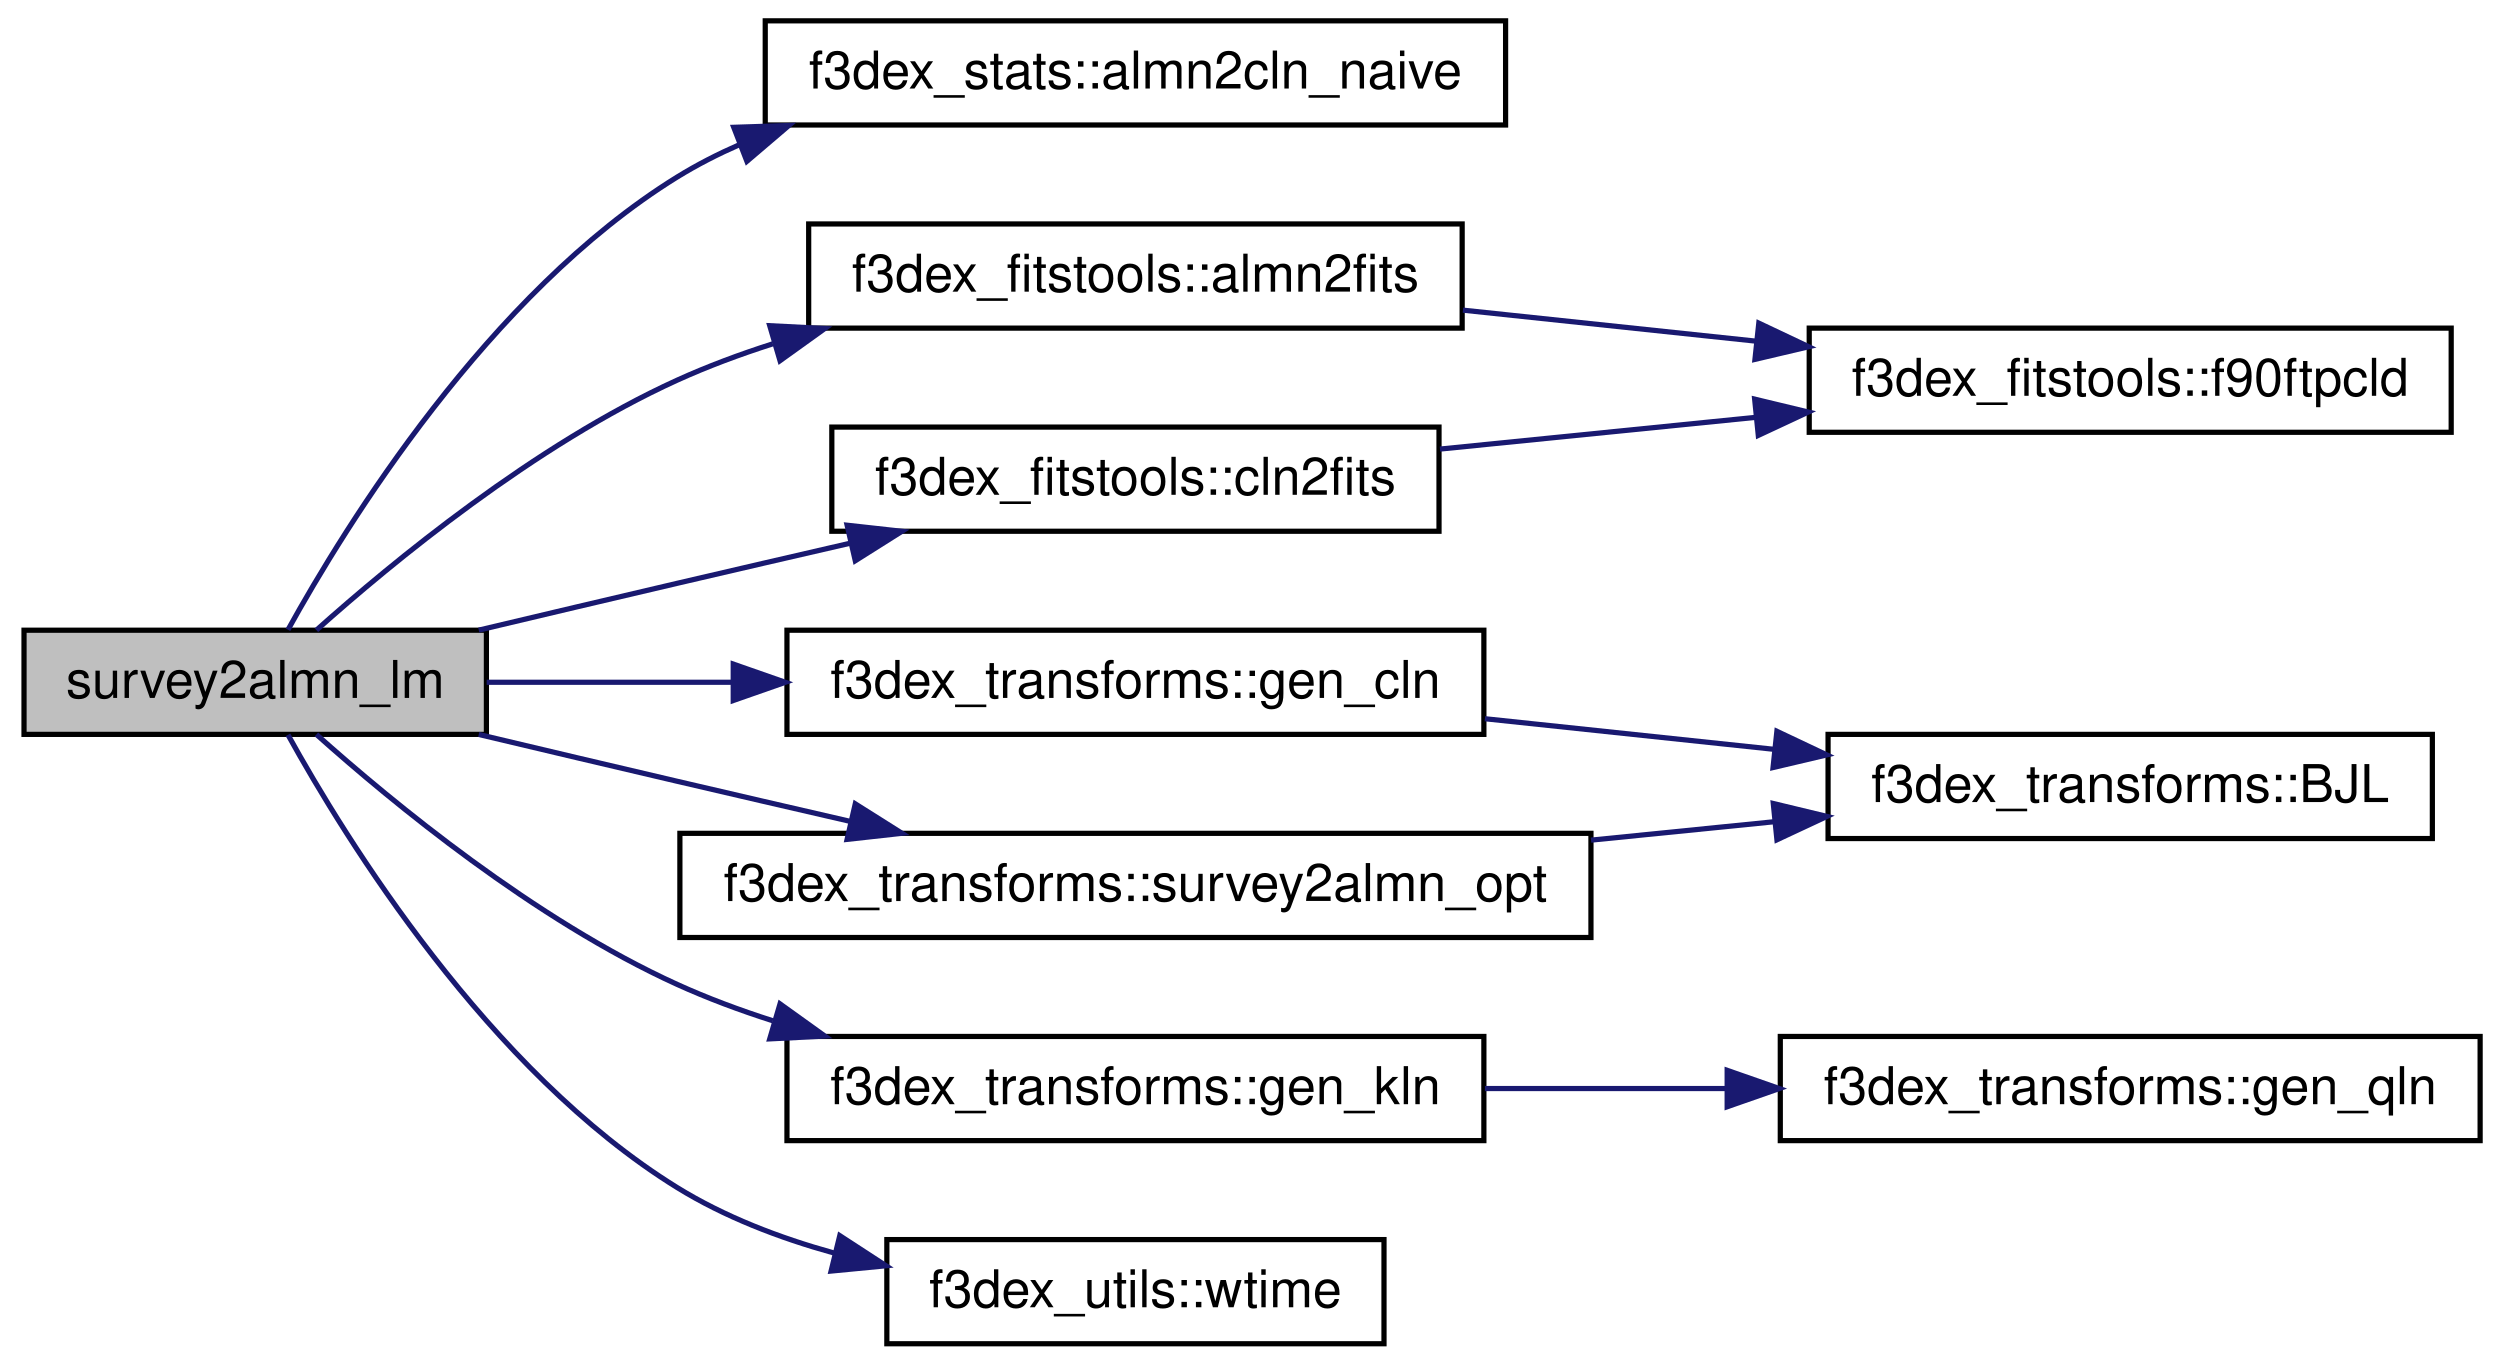
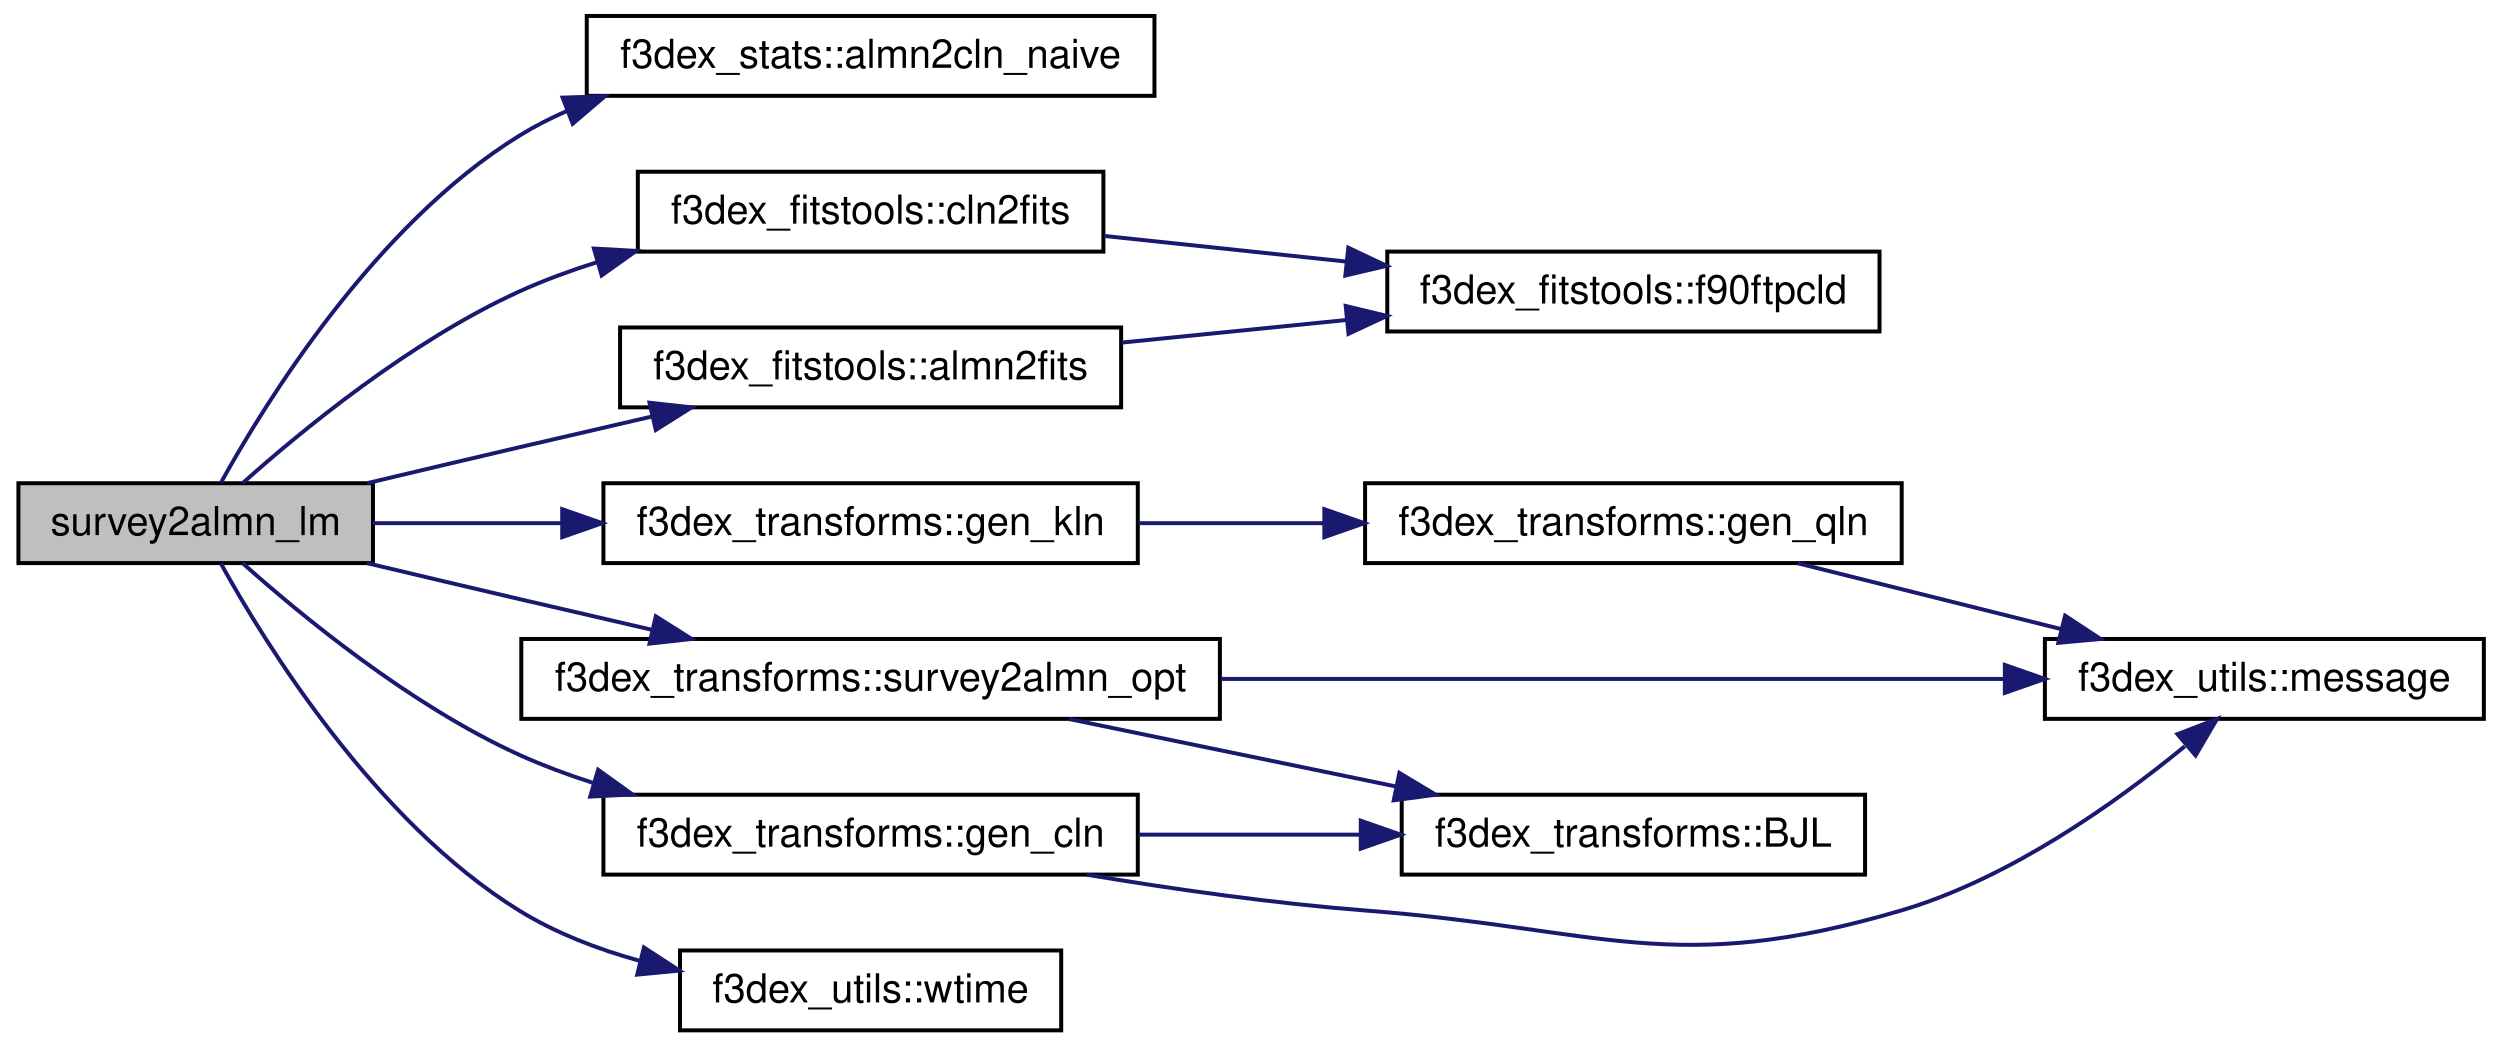
- <svg xmlns="http://www.w3.org/2000/svg" xmlns:xlink="http://www.w3.org/1999/xlink" width="480pt" height="262pt" viewBox="0.00 0.00 480.00 262.00">
+ <svg xmlns="http://www.w3.org/2000/svg" xmlns:xlink="http://www.w3.org/1999/xlink" width="626pt" height="262pt" viewBox="0.00 0.00 626.00 262.00">
  <g id="graph1" class="graph" transform="scale(1 1) rotate(0) translate(4 258)">
-     <polygon fill="white" stroke="white" points="-4,5 -4,-258 477,-258 477,5 -4,5" />
+     <polygon fill="white" stroke="white" points="-4,5 -4,-258 623,-258 623,5 -4,5" />
    <g id="node1" class="node">
      <polygon fill="#bfbfbf" stroke="black" points="0.611,-117 0.611,-137 89.389,-137 89.389,-117 0.611,-117" />
      <text text-anchor="middle" x="45" y="-124" font-family="Helvetica,sans-Serif" font-size="10.00">survey2almn_lm</text>
    </g>
    <g id="node3" class="node">
-       <a xlink:href="namespacef3dex__stats.html#af82543b20c426be1736a4fed0d1ca80c" target="_top" xlink:title="f3dex_stats::almn2cln_naive">
+       <a xlink:href="namespacef3dex__stats.html#af82543b20c426be1736a4fed0d1ca80c" target="_top" xlink:title="Naive estimator for the almn's.">
        <polygon fill="white" stroke="black" points="142.926,-234 142.926,-254 285.074,-254 285.074,-234 142.926,-234" />
        <text text-anchor="middle" x="214" y="-241" font-family="Helvetica,sans-Serif" font-size="10.00">f3dex_stats::almn2cln_naive</text>
      </a>
    </g>
    <g id="edge2" class="edge">
      <path fill="none" stroke="midnightblue" d="M51.294,-137.086C62.327,-157.055 89.791,-201.622 126,-224 129.811,-226.355 133.87,-228.433 138.074,-230.267" />
      <polygon fill="midnightblue" stroke="midnightblue" points="136.876,-233.557 147.465,-233.904 139.404,-227.029 136.876,-233.557" />
    </g>
    <g id="node5" class="node">
-       <a xlink:href="namespacef3dex__fitstools.html#a3bb8fd149a1c137d3176d484e28bbef0" target="_top" xlink:title="f3dex_fitstools::almn2fits">
-         <polygon fill="white" stroke="black" points="151.266,-195 151.266,-215 276.734,-215 276.734,-195 151.266,-195" />
-         <text text-anchor="middle" x="214" y="-202" font-family="Helvetica,sans-Serif" font-size="10.00">f3dex_fitstools::almn2fits</text>
+       <a xlink:href="namespacef3dex__fitstools.html#a3bb8fd149a1c137d3176d484e28bbef0" target="_top" xlink:title="Write a_lmn's to file.">
+         <polygon fill="white" stroke="black" points="151.266,-156 151.266,-176 276.734,-176 276.734,-156 151.266,-156" />
+         <text text-anchor="middle" x="214" y="-163" font-family="Helvetica,sans-Serif" font-size="10.00">f3dex_fitstools::almn2fits</text>
      </a>
    </g>
    <g id="edge4" class="edge">
-       <path fill="none" stroke="midnightblue" d="M56.751,-137.014C71.321,-150.035 98.67,-172.577 126,-185 131.833,-187.651 138.051,-189.968 144.378,-191.989" />
-       <polygon fill="midnightblue" stroke="midnightblue" points="143.788,-195.464 154.37,-194.927 145.763,-188.748 143.788,-195.464" />
+       <path fill="none" stroke="midnightblue" d="M87.921,-137.016C100.19,-139.932 113.628,-143.109 126,-146 136.746,-148.511 148.244,-151.173 159.245,-153.707" />
+       <polygon fill="midnightblue" stroke="midnightblue" points="158.643,-157.159 169.173,-155.99 160.212,-150.337 158.643,-157.159" />
    </g>
    <g id="node9" class="node">
-       <a xlink:href="namespacef3dex__fitstools.html#aab1f14e65c2837494cb15ff4fd54b372" target="_top" xlink:title="f3dex_fitstools::cln2fits">
-         <polygon fill="white" stroke="black" points="155.71,-156 155.71,-176 272.29,-176 272.29,-156 155.71,-156" />
-         <text text-anchor="middle" x="214" y="-163" font-family="Helvetica,sans-Serif" font-size="10.00">f3dex_fitstools::cln2fits</text>
+       <a xlink:href="namespacef3dex__fitstools.html#aab1f14e65c2837494cb15ff4fd54b372" target="_top" xlink:title="Write power spectrum to file.">
+         <polygon fill="white" stroke="black" points="155.71,-195 155.71,-215 272.29,-215 272.29,-195 155.71,-195" />
+         <text text-anchor="middle" x="214" y="-202" font-family="Helvetica,sans-Serif" font-size="10.00">f3dex_fitstools::cln2fits</text>
      </a>
    </g>
    <g id="edge8" class="edge">
-       <path fill="none" stroke="midnightblue" d="M87.921,-137.016C100.19,-139.932 113.628,-143.109 126,-146 136.746,-148.511 148.244,-151.173 159.245,-153.707" />
-       <polygon fill="midnightblue" stroke="midnightblue" points="158.643,-157.159 169.173,-155.99 160.212,-150.337 158.643,-157.159" />
+       <path fill="none" stroke="midnightblue" d="M56.751,-137.014C71.321,-150.035 98.67,-172.577 126,-185 132.162,-187.801 138.753,-190.228 145.448,-192.328" />
+       <polygon fill="midnightblue" stroke="midnightblue" points="144.714,-195.759 155.293,-195.175 146.659,-189.034 144.714,-195.759" />
    </g>
    <g id="node12" class="node">
-       <a xlink:href="namespacef3dex__transforms.html#aa6cd797c56b97503bf2d52131f6e5554" target="_top" xlink:title="f3dex_transforms::gen_cln">
-         <polygon fill="white" stroke="black" points="147.096,-117 147.096,-137 280.904,-137 280.904,-117 147.096,-117" />
-         <text text-anchor="middle" x="214" y="-124" font-family="Helvetica,sans-Serif" font-size="10.00">f3dex_transforms::gen_cln</text>
+       <a xlink:href="namespacef3dex__transforms.html#aa6cd797c56b97503bf2d52131f6e5554" target="_top" xlink:title="Computes series of normalization coefficients.">
+         <polygon fill="white" stroke="black" points="147.096,-39 147.096,-59 280.904,-59 280.904,-39 147.096,-39" />
+         <text text-anchor="middle" x="214" y="-46" font-family="Helvetica,sans-Serif" font-size="10.00">f3dex_transforms::gen_cln</text>
      </a>
    </g>
    <g id="edge12" class="edge">
+       <path fill="none" stroke="midnightblue" d="M56.751,-116.986C71.321,-103.965 98.67,-81.423 126,-69 131.833,-66.349 138.051,-64.032 144.378,-62.011" />
+       <polygon fill="midnightblue" stroke="midnightblue" points="145.763,-65.252 154.37,-59.073 143.788,-58.536 145.763,-65.252" />
+     </g>
+     <g id="node18" class="node">
+       <a xlink:href="namespacef3dex__transforms.html#a4b80bc7cad52998fd0aff935a1695ee7" target="_top" xlink:title="Computes k spectrum.">
+         <polygon fill="white" stroke="black" points="147.096,-117 147.096,-137 280.904,-137 280.904,-117 147.096,-117" />
+         <text text-anchor="middle" x="214" y="-124" font-family="Helvetica,sans-Serif" font-size="10.00">f3dex_transforms::gen_kln</text>
+       </a>
+     </g>
+     <g id="edge18" class="edge">
      <path fill="none" stroke="midnightblue" d="M89.441,-127C103.927,-127 120.521,-127 136.747,-127" />
      <polygon fill="midnightblue" stroke="midnightblue" points="136.781,-130.5 146.781,-127 136.781,-123.5 136.781,-130.5" />
    </g>
-     <g id="node16" class="node">
-       <a xlink:href="namespacef3dex__transforms.html#a4b80bc7cad52998fd0aff935a1695ee7" target="_top" xlink:title="f3dex_transforms::gen_kln">
-         <polygon fill="white" stroke="black" points="147.096,-39 147.096,-59 280.904,-59 280.904,-39 147.096,-39" />
-         <text text-anchor="middle" x="214" y="-46" font-family="Helvetica,sans-Serif" font-size="10.00">f3dex_transforms::gen_kln</text>
-       </a>
-     </g>
-     <g id="edge16" class="edge">
-       <path fill="none" stroke="midnightblue" d="M56.751,-116.986C71.321,-103.965 98.67,-81.423 126,-69 131.833,-66.349 138.051,-64.032 144.378,-62.011" />
-       <polygon fill="midnightblue" stroke="midnightblue" points="145.763,-65.252 154.37,-59.073 143.788,-58.536 145.763,-65.252" />
-     </g>
-     <g id="node20" class="node">
+     <g id="node23" class="node">
      <a xlink:href="namespacef3dex__transforms.html#aa03041ae9480a0e4abc522b846a40cc8" target="_top" xlink:title="f3dex_transforms::survey2almn_opt">
        <polygon fill="white" stroke="black" points="126.538,-78 126.538,-98 301.462,-98 301.462,-78 126.538,-78" />
        <text text-anchor="middle" x="214" y="-85" font-family="Helvetica,sans-Serif" font-size="10.00">f3dex_transforms::survey2almn_opt</text>
      </a>
    </g>
-     <g id="edge20" class="edge">
+     <g id="edge24" class="edge">
      <path fill="none" stroke="midnightblue" d="M87.921,-116.984C100.19,-114.068 113.628,-110.891 126,-108 136.746,-105.489 148.244,-102.827 159.245,-100.293" />
      <polygon fill="midnightblue" stroke="midnightblue" points="160.212,-103.663 169.173,-98.01 158.643,-96.841 160.212,-103.663" />
    </g>
-     <g id="node23" class="node">
-       <a xlink:href="namespacef3dex__utils.html#ac5aa172010ec6cd9bd4c5273904b0405" target="_top" xlink:title="f3dex_utils::wtime">
+     <g id="node27" class="node">
+       <a xlink:href="namespacef3dex__utils.html#ac5aa172010ec6cd9bd4c5273904b0405" target="_top" xlink:title="Measures system time.">
        <polygon fill="white" stroke="black" points="166.273,-0 166.273,-20 261.727,-20 261.727,-0 166.273,-0" />
        <text text-anchor="middle" x="214" y="-7" font-family="Helvetica,sans-Serif" font-size="10.00">f3dex_utils::wtime</text>
      </a>
    </g>
-     <g id="edge24" class="edge">
+     <g id="edge30" class="edge">
      <path fill="none" stroke="midnightblue" d="M51.294,-116.914C62.327,-96.945 89.791,-52.378 126,-30 135.092,-24.381 145.598,-20.338 156.098,-17.43" />
      <polygon fill="midnightblue" stroke="midnightblue" points="157.236,-20.755 166.116,-14.975 155.57,-13.956 157.236,-20.755" />
    </g>
    <g id="node7" class="node">
      <a xlink:href="namespacef3dex__fitstools.html#a83e1158f828e86e43f1dc68bc0e7c59b" target="_top" xlink:title="f3dex_fitstools::f90ftpcld">
        <polygon fill="white" stroke="black" points="343.371,-175 343.371,-195 466.629,-195 466.629,-175 343.371,-175" />
        <text text-anchor="middle" x="405" y="-182" font-family="Helvetica,sans-Serif" font-size="10.00">f3dex_fitstools::f90ftpcld</text>
      </a>
    </g>
    <g id="edge6" class="edge">
-       <path fill="none" stroke="midnightblue" d="M276.886,-198.451C294.871,-196.548 314.653,-194.455 333.144,-192.498" />
-       <polygon fill="midnightblue" stroke="midnightblue" points="333.689,-195.96 343.265,-191.427 332.952,-188.999 333.689,-195.96" />
+       <path fill="none" stroke="midnightblue" d="M276.886,-172.221C294.871,-174.029 314.653,-176.018 333.144,-177.877" />
+       <polygon fill="midnightblue" stroke="midnightblue" points="332.965,-181.376 343.265,-178.894 333.665,-174.412 332.965,-181.376" />
    </g>
    <g id="edge10" class="edge">
-       <path fill="none" stroke="midnightblue" d="M272.476,-171.778C291.615,-173.702 313.16,-175.868 333.188,-177.881" />
-       <polygon fill="midnightblue" stroke="midnightblue" points="332.89,-181.369 343.19,-178.887 333.591,-174.404 332.89,-181.369" />
+       <path fill="none" stroke="midnightblue" d="M272.476,-198.918C291.615,-196.893 313.16,-194.613 333.188,-192.493" />
+       <polygon fill="midnightblue" stroke="midnightblue" points="333.614,-195.968 343.19,-191.435 332.878,-189.007 333.614,-195.968" />
    </g>
    <g id="node14" class="node">
      <a xlink:href="namespacef3dex__transforms.html#a9b68481c890d75c3e3f4cbd4a7109830" target="_top" xlink:title="Compute the value of the l-th order spherical bessel FUNCTION at x.">
-         <polygon fill="white" stroke="black" points="346.988,-97 346.988,-117 463.012,-117 463.012,-97 346.988,-97" />
-         <text text-anchor="middle" x="405" y="-104" font-family="Helvetica,sans-Serif" font-size="10.00">f3dex_transforms::BJL</text>
+         <polygon fill="white" stroke="black" points="346.988,-39 346.988,-59 463.012,-59 463.012,-39 346.988,-39" />
+         <text text-anchor="middle" x="405" y="-46" font-family="Helvetica,sans-Serif" font-size="10.00">f3dex_transforms::BJL</text>
      </a>
    </g>
    <g id="edge14" class="edge">
-       <path fill="none" stroke="midnightblue" d="M281.103,-120.005C299.073,-118.103 318.552,-116.042 336.593,-114.133" />
-       <polygon fill="midnightblue" stroke="midnightblue" points="337.161,-117.593 346.737,-113.06 336.424,-110.631 337.161,-117.593" />
+       <path fill="none" stroke="midnightblue" d="M281.103,-49C299.073,-49 318.552,-49 336.593,-49" />
+       <polygon fill="midnightblue" stroke="midnightblue" points="336.737,-52.5 346.737,-49 336.737,-45.5 336.737,-52.5" />
    </g>
-     <g id="node18" class="node">
-       <a xlink:href="namespacef3dex__transforms.html#a02b926f933d186f2c9d9ab6d478a1601" target="_top" xlink:title="f3dex_transforms::gen_qln">
-         <polygon fill="white" stroke="black" points="337.816,-39 337.816,-59 472.184,-59 472.184,-39 337.816,-39" />
-         <text text-anchor="middle" x="405" y="-46" font-family="Helvetica,sans-Serif" font-size="10.00">f3dex_transforms::gen_qln</text>
+     <g id="node16" class="node">
+       <a xlink:href="namespacef3dex__utils.html#a92226ca7c662562058c56ba005f6fc36" target="_top" xlink:title="Print preformated messages.">
+         <polygon fill="white" stroke="black" points="508.043,-78 508.043,-98 617.957,-98 617.957,-78 508.043,-78" />
+         <text text-anchor="middle" x="563" y="-85" font-family="Helvetica,sans-Serif" font-size="10.00">f3dex_utils::message</text>
      </a>
    </g>
-     <g id="edge18" class="edge">
-       <path fill="none" stroke="midnightblue" d="M281.103,-49C296.122,-49 312.197,-49 327.604,-49" />
-       <polygon fill="midnightblue" stroke="midnightblue" points="327.615,-52.5 337.615,-49 327.615,-45.5 327.615,-52.5" />
+     <g id="edge16" class="edge">
+       <path fill="none" stroke="midnightblue" d="M268.072,-38.982C289.678,-35.38 314.948,-31.77 338,-30 397.381,-25.441 414.867,-13.185 472,-30 499.182,-38 525.902,-57.036 543.074,-71.13" />
+       <polygon fill="midnightblue" stroke="midnightblue" points="541.244,-74.167 551.135,-77.965 545.771,-68.828 541.244,-74.167" />
+     </g>
+     <g id="node20" class="node">
+       <a xlink:href="namespacef3dex__transforms.html#a02b926f933d186f2c9d9ab6d478a1601" target="_top" xlink:title="Computes series of roots of Bessel functions.">
+         <polygon fill="white" stroke="black" points="337.816,-117 337.816,-137 472.184,-137 472.184,-117 337.816,-117" />
+         <text text-anchor="middle" x="405" y="-124" font-family="Helvetica,sans-Serif" font-size="10.00">f3dex_transforms::gen_qln</text>
+       </a>
+     </g>
+     <g id="edge20" class="edge">
+       <path fill="none" stroke="midnightblue" d="M281.103,-127C296.122,-127 312.197,-127 327.604,-127" />
+       <polygon fill="midnightblue" stroke="midnightblue" points="327.615,-130.5 337.615,-127 327.615,-123.5 327.615,-130.5" />
    </g>
    <g id="edge22" class="edge">
-       <path fill="none" stroke="midnightblue" d="M301.48,-96.694C313.238,-97.876 325.163,-99.075 336.519,-100.216" />
-       <polygon fill="midnightblue" stroke="midnightblue" points="336.468,-103.729 346.768,-101.247 337.168,-96.764 336.468,-103.729" />
+       <path fill="none" stroke="midnightblue" d="M446.174,-116.957C466.281,-111.93 490.813,-105.797 512.115,-100.471" />
+       <polygon fill="midnightblue" stroke="midnightblue" points="513.11,-103.83 521.962,-98.009 511.412,-97.039 513.11,-103.83" />
+     </g>
+     <g id="edge26" class="edge">
+       <path fill="none" stroke="midnightblue" d="M263.672,-77.957C288.694,-72.793 319.372,-66.463 345.655,-61.039" />
+       <polygon fill="midnightblue" stroke="midnightblue" points="346.406,-64.458 355.493,-59.009 344.992,-57.603 346.406,-64.458" />
+     </g>
+     <g id="edge28" class="edge">
+       <path fill="none" stroke="midnightblue" d="M301.668,-88C362.613,-88 442.818,-88 498.012,-88" />
+       <polygon fill="midnightblue" stroke="midnightblue" points="498.017,-91.5 508.017,-88 498.017,-84.5 498.017,-91.5" />
    </g>
  </g>
</svg>
